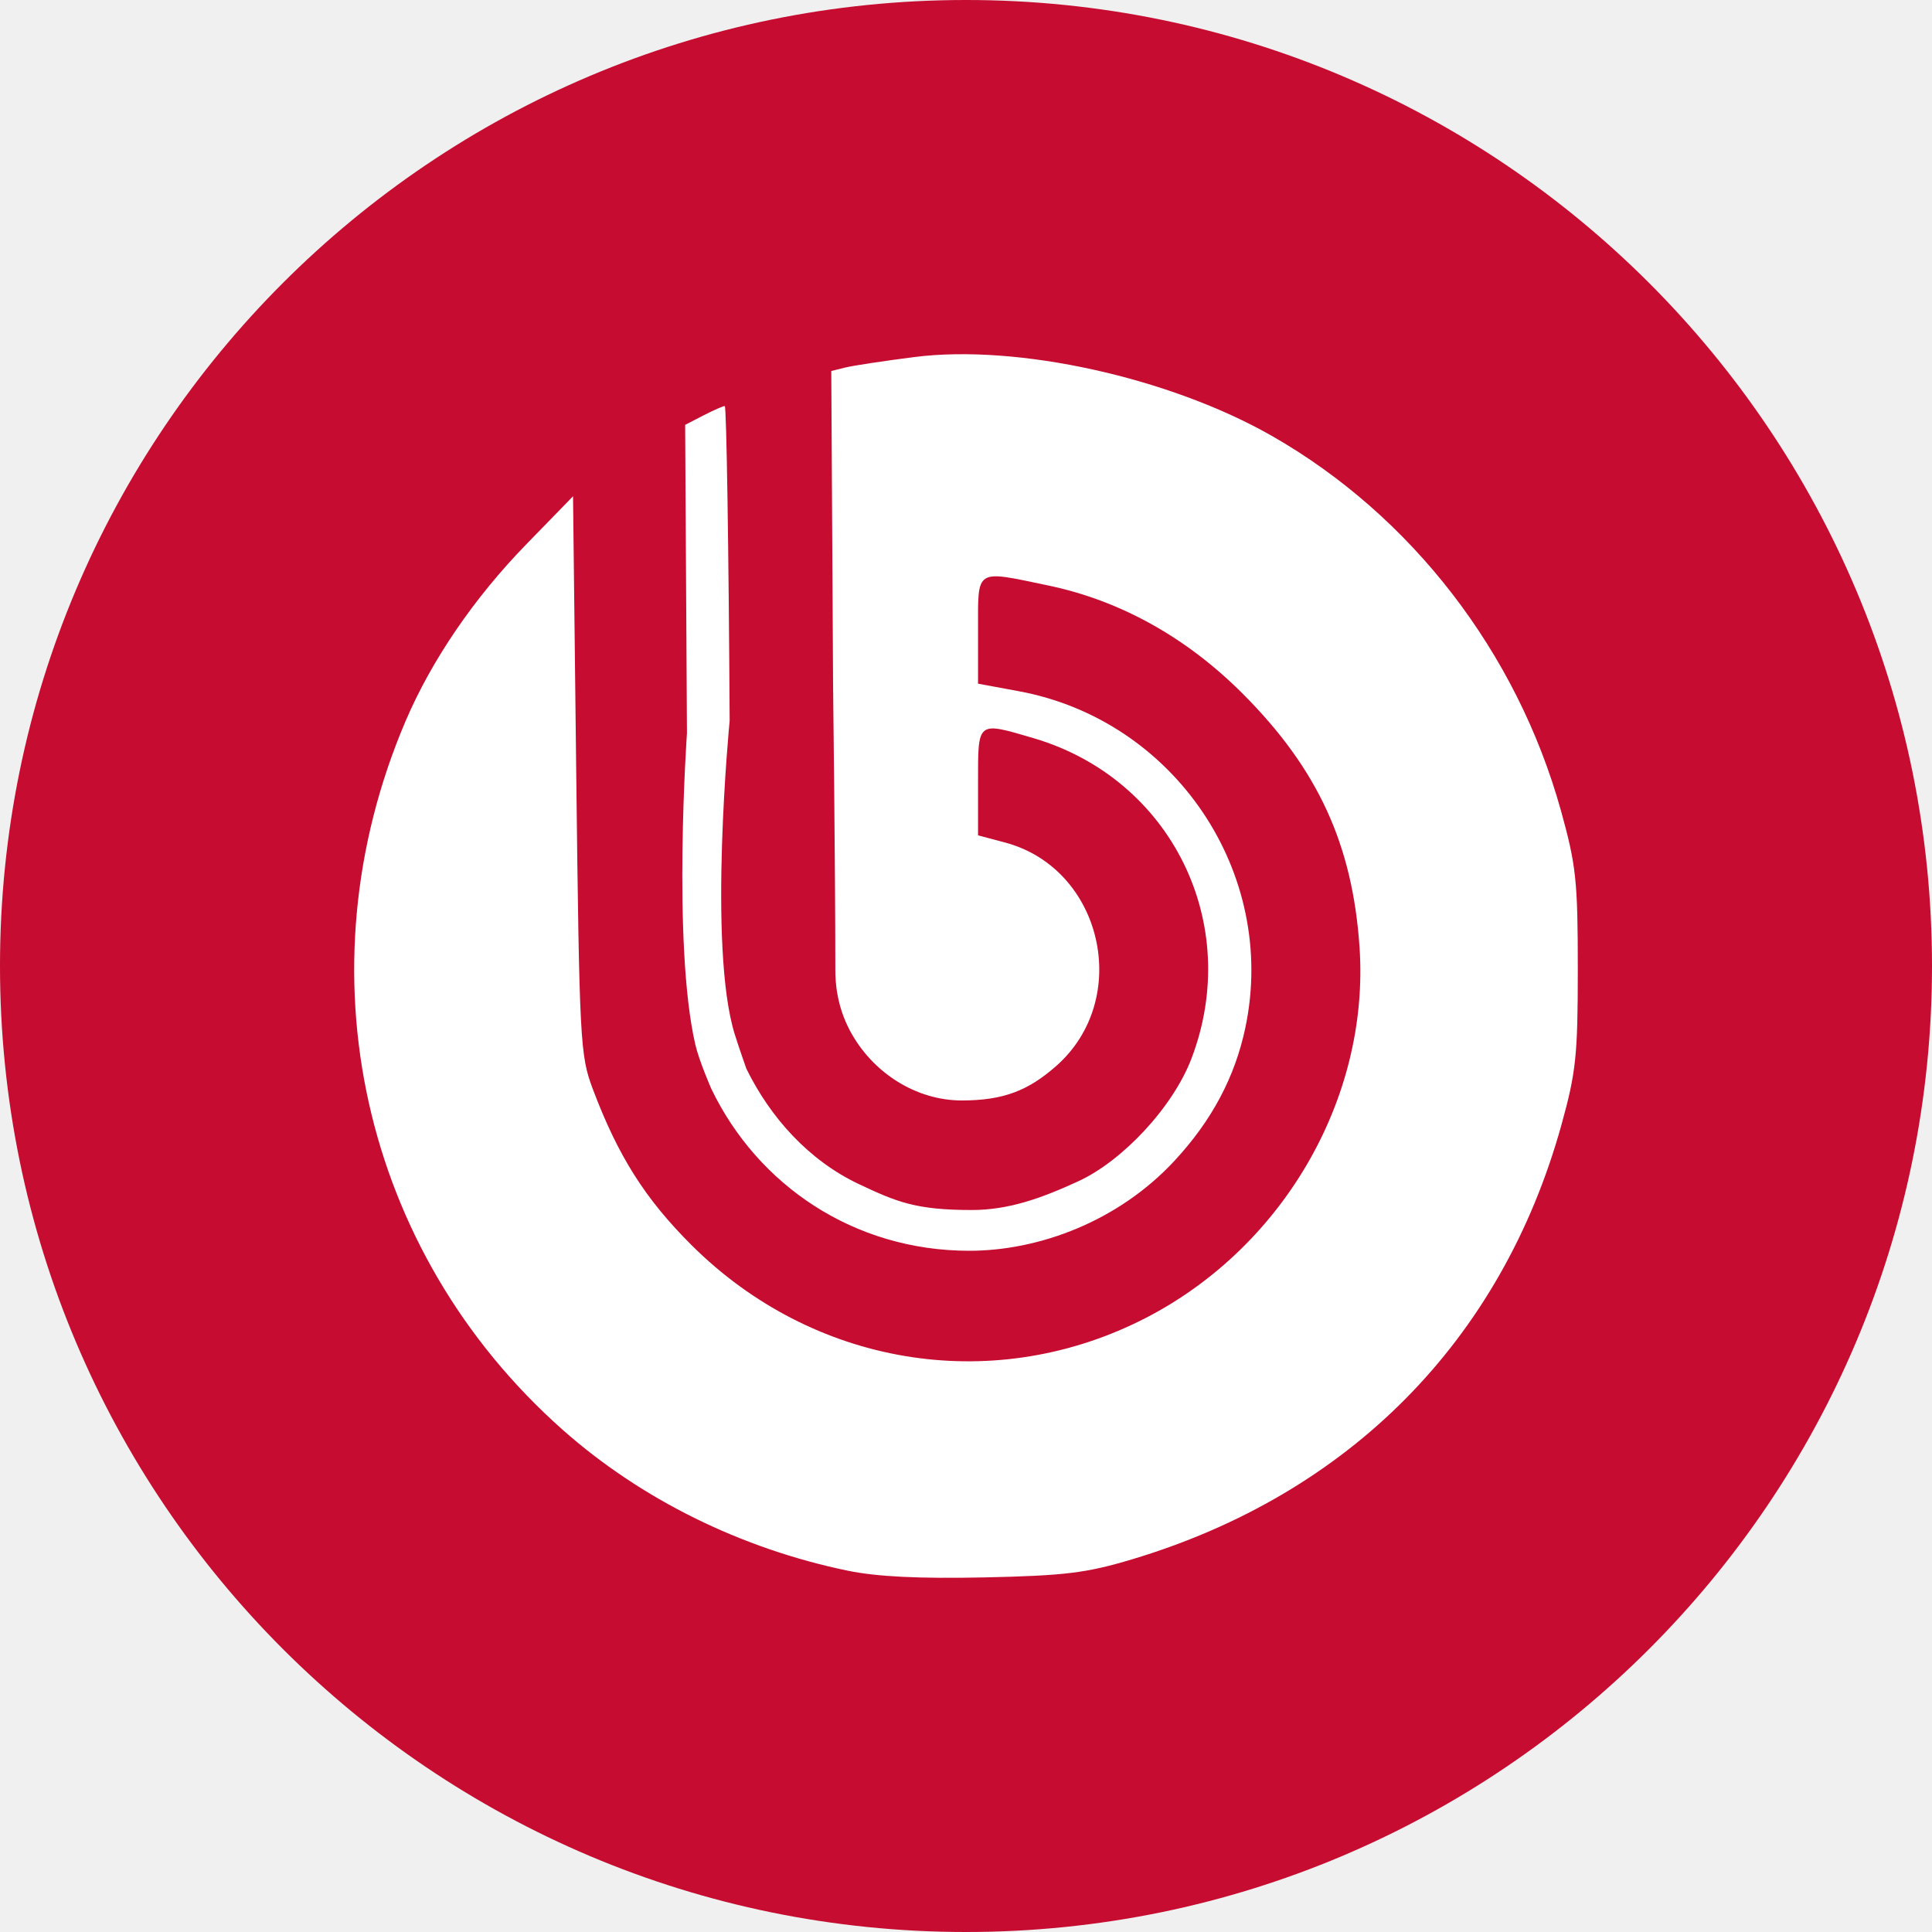
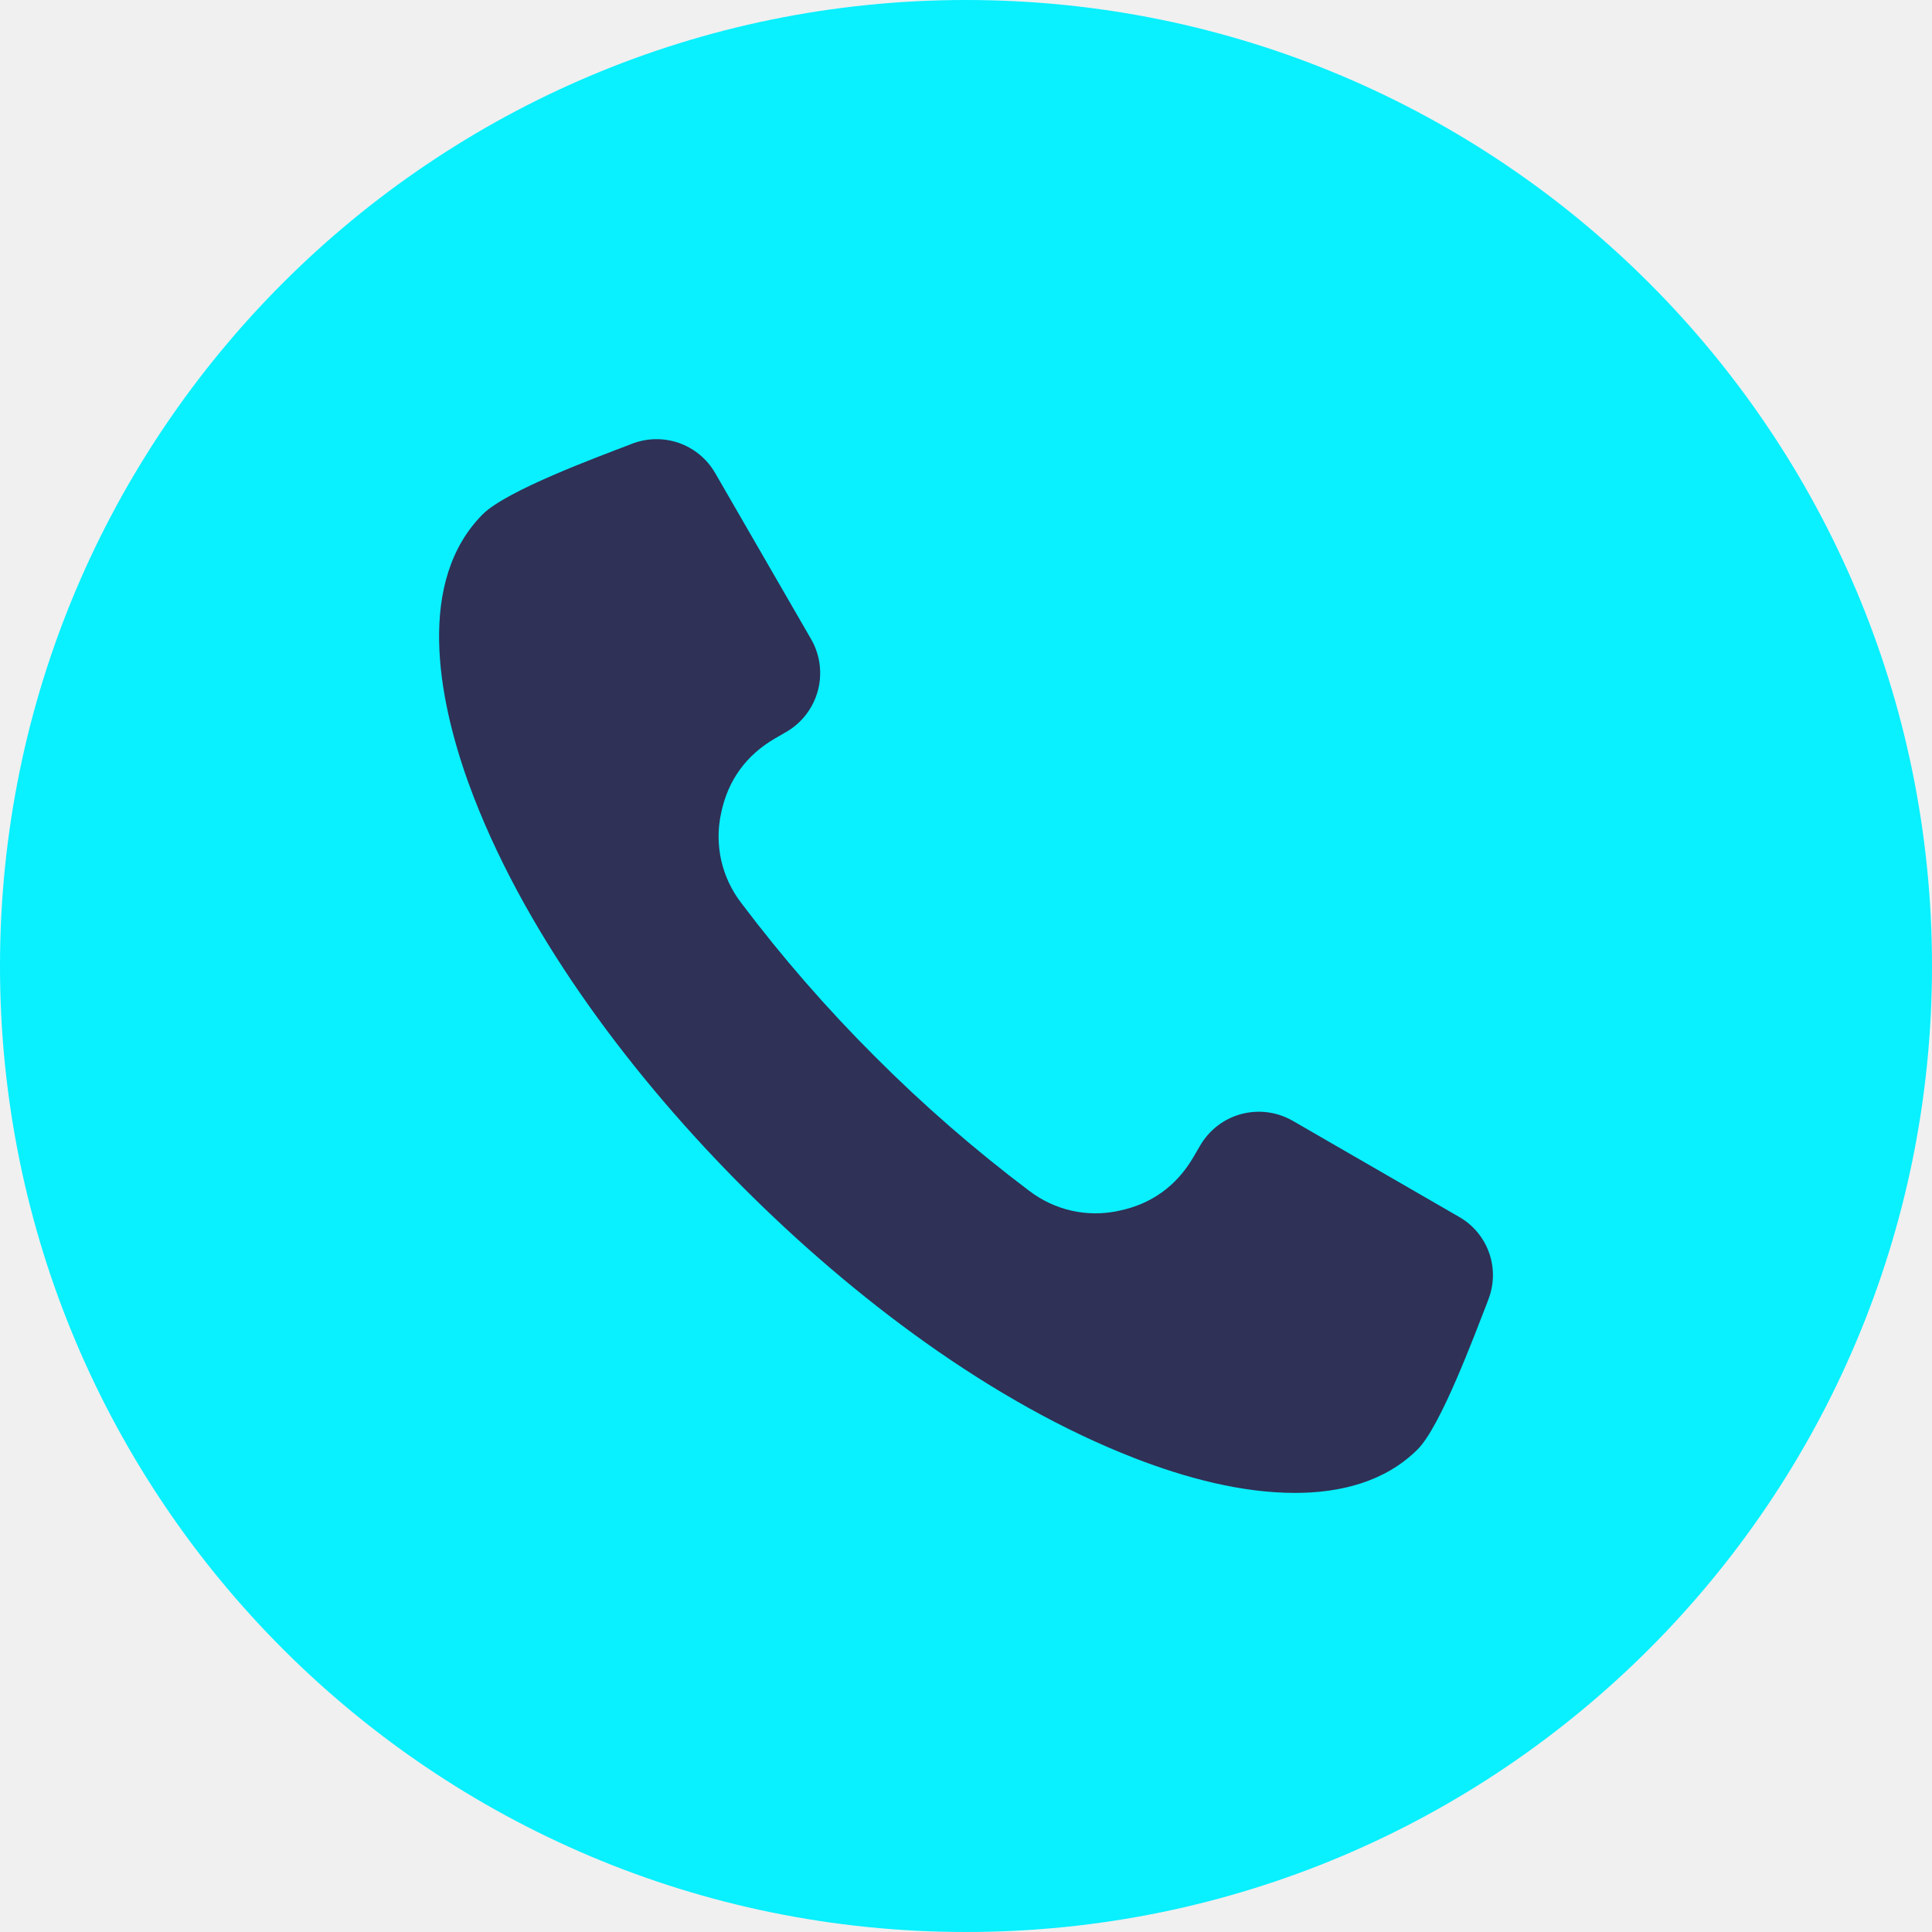
- <svg xmlns="http://www.w3.org/2000/svg" width="30" height="30" viewBox="0 0 30 30" fill="none">
-   <circle cx="15" cy="15" r="15" fill="#C60C30" />
-   <g clip-path="url(#clip0_38_3345)">
-     <path d="M13.166 24.39C11.505 24.047 9.954 23.28 8.736 22.201C5.611 19.429 4.645 15.075 6.296 11.201C6.702 10.25 7.361 9.284 8.178 8.446L8.898 7.706L8.948 12.034C8.997 16.177 9.008 16.386 9.204 16.908C9.597 17.952 10.018 18.617 10.742 19.338C12.614 21.199 15.36 21.664 17.694 20.514C19.888 19.433 21.271 17.084 21.111 14.71C21.003 13.116 20.466 11.946 19.306 10.781C18.43 9.901 17.398 9.325 16.275 9.091C15.133 8.852 15.187 8.817 15.187 9.783V10.616L15.814 10.732C18.239 11.178 19.844 13.556 19.338 15.957C19.177 16.723 18.817 17.4 18.238 18.024C17.36 18.971 16.123 19.424 15.044 19.422C13.259 19.419 11.768 18.406 11.046 16.909C11.046 16.909 10.857 16.48 10.796 16.216C10.438 14.66 10.667 11.385 10.667 11.385L10.639 6.597L10.922 6.451C11.078 6.371 11.227 6.305 11.254 6.305C11.281 6.305 11.315 8.504 11.33 11.192C11.33 11.192 10.986 14.716 11.411 16.066C11.472 16.261 11.589 16.594 11.589 16.594C11.961 17.352 12.558 18.018 13.333 18.385C13.922 18.663 14.219 18.789 15.089 18.789C15.659 18.789 16.163 18.61 16.743 18.343C17.427 18.029 18.211 17.197 18.501 16.437C19.3 14.342 18.188 12.089 16.045 11.461C15.169 11.204 15.187 11.19 15.187 12.14V12.971L15.608 13.083C17.123 13.488 17.585 15.515 16.396 16.557C15.975 16.925 15.597 17.088 14.934 17.088C14.227 17.088 13.547 16.66 13.198 16.004C12.988 15.61 12.971 15.236 12.971 15.065C12.971 13.484 12.936 10.639 12.936 10.639L12.908 5.761L13.126 5.707C13.245 5.677 13.729 5.604 14.2 5.544C15.798 5.34 18.163 5.862 19.752 6.77C21.918 8.007 23.557 10.133 24.239 12.59C24.474 13.435 24.5 13.681 24.5 15.04C24.5 16.394 24.473 16.648 24.244 17.474C23.315 20.814 20.954 23.201 17.579 24.213C16.868 24.426 16.536 24.467 15.282 24.494C14.27 24.515 13.615 24.483 13.166 24.39Z" fill="white" />
+ <svg xmlns="http://www.w3.org/2000/svg" width="44" height="44" viewBox="0 0 44 44" fill="none">
+   <circle cx="22" cy="22" r="22" fill="#09F0FF" />
+   <g clip-path="url(#clip0_99_981)">
+     <path fill-rule="evenodd" clip-rule="evenodd" d="M33.868 29.672C33.579 30.408 32.813 32.481 32.288 33.006C31.543 33.751 30.519 34 29.491 34C28.262 34 26.983 33.651 25.846 33.211C22.565 31.939 19.411 29.529 16.94 27.059C14.47 24.589 12.06 21.433 10.79 18.154C10.1 16.373 9.444 13.659 10.75 11.988C10.826 11.891 10.907 11.799 10.994 11.712C11.535 11.171 13.599 10.412 14.336 10.129L14.383 10.11C14.728 9.974 15.11 9.966 15.459 10.087C15.809 10.209 16.103 10.453 16.288 10.774L18.474 14.559C18.678 14.914 18.732 15.336 18.626 15.731C18.519 16.127 18.261 16.464 17.907 16.669L17.649 16.818C16.992 17.2 16.577 17.773 16.423 18.518C16.345 18.872 16.346 19.239 16.425 19.593C16.505 19.947 16.661 20.279 16.883 20.566C17.815 21.803 18.834 22.973 19.931 24.067C21.026 25.165 22.197 26.183 23.434 27.116C23.721 27.337 24.053 27.493 24.407 27.573C24.76 27.652 25.127 27.653 25.481 27.575C26.225 27.423 26.797 27.007 27.179 26.352L27.33 26.094C27.431 25.918 27.566 25.764 27.727 25.64C27.887 25.516 28.071 25.425 28.267 25.372C28.463 25.32 28.667 25.306 28.868 25.332C29.07 25.358 29.264 25.424 29.44 25.525L33.225 27.711C33.547 27.893 33.792 28.186 33.915 28.536C34.037 28.885 34.028 29.267 33.89 29.611L33.885 29.625L33.868 29.672Z" fill="#2F3156" />
  </g>
  <defs>
-     <clipPath id="clip0_38_3345">
-       <rect width="19" height="19" fill="white" transform="translate(5.5 5.5)" />
+     <clipPath id="clip0_99_981">
+       <rect width="24" height="24" fill="white" transform="translate(10 10)" />
    </clipPath>
  </defs>
</svg>
